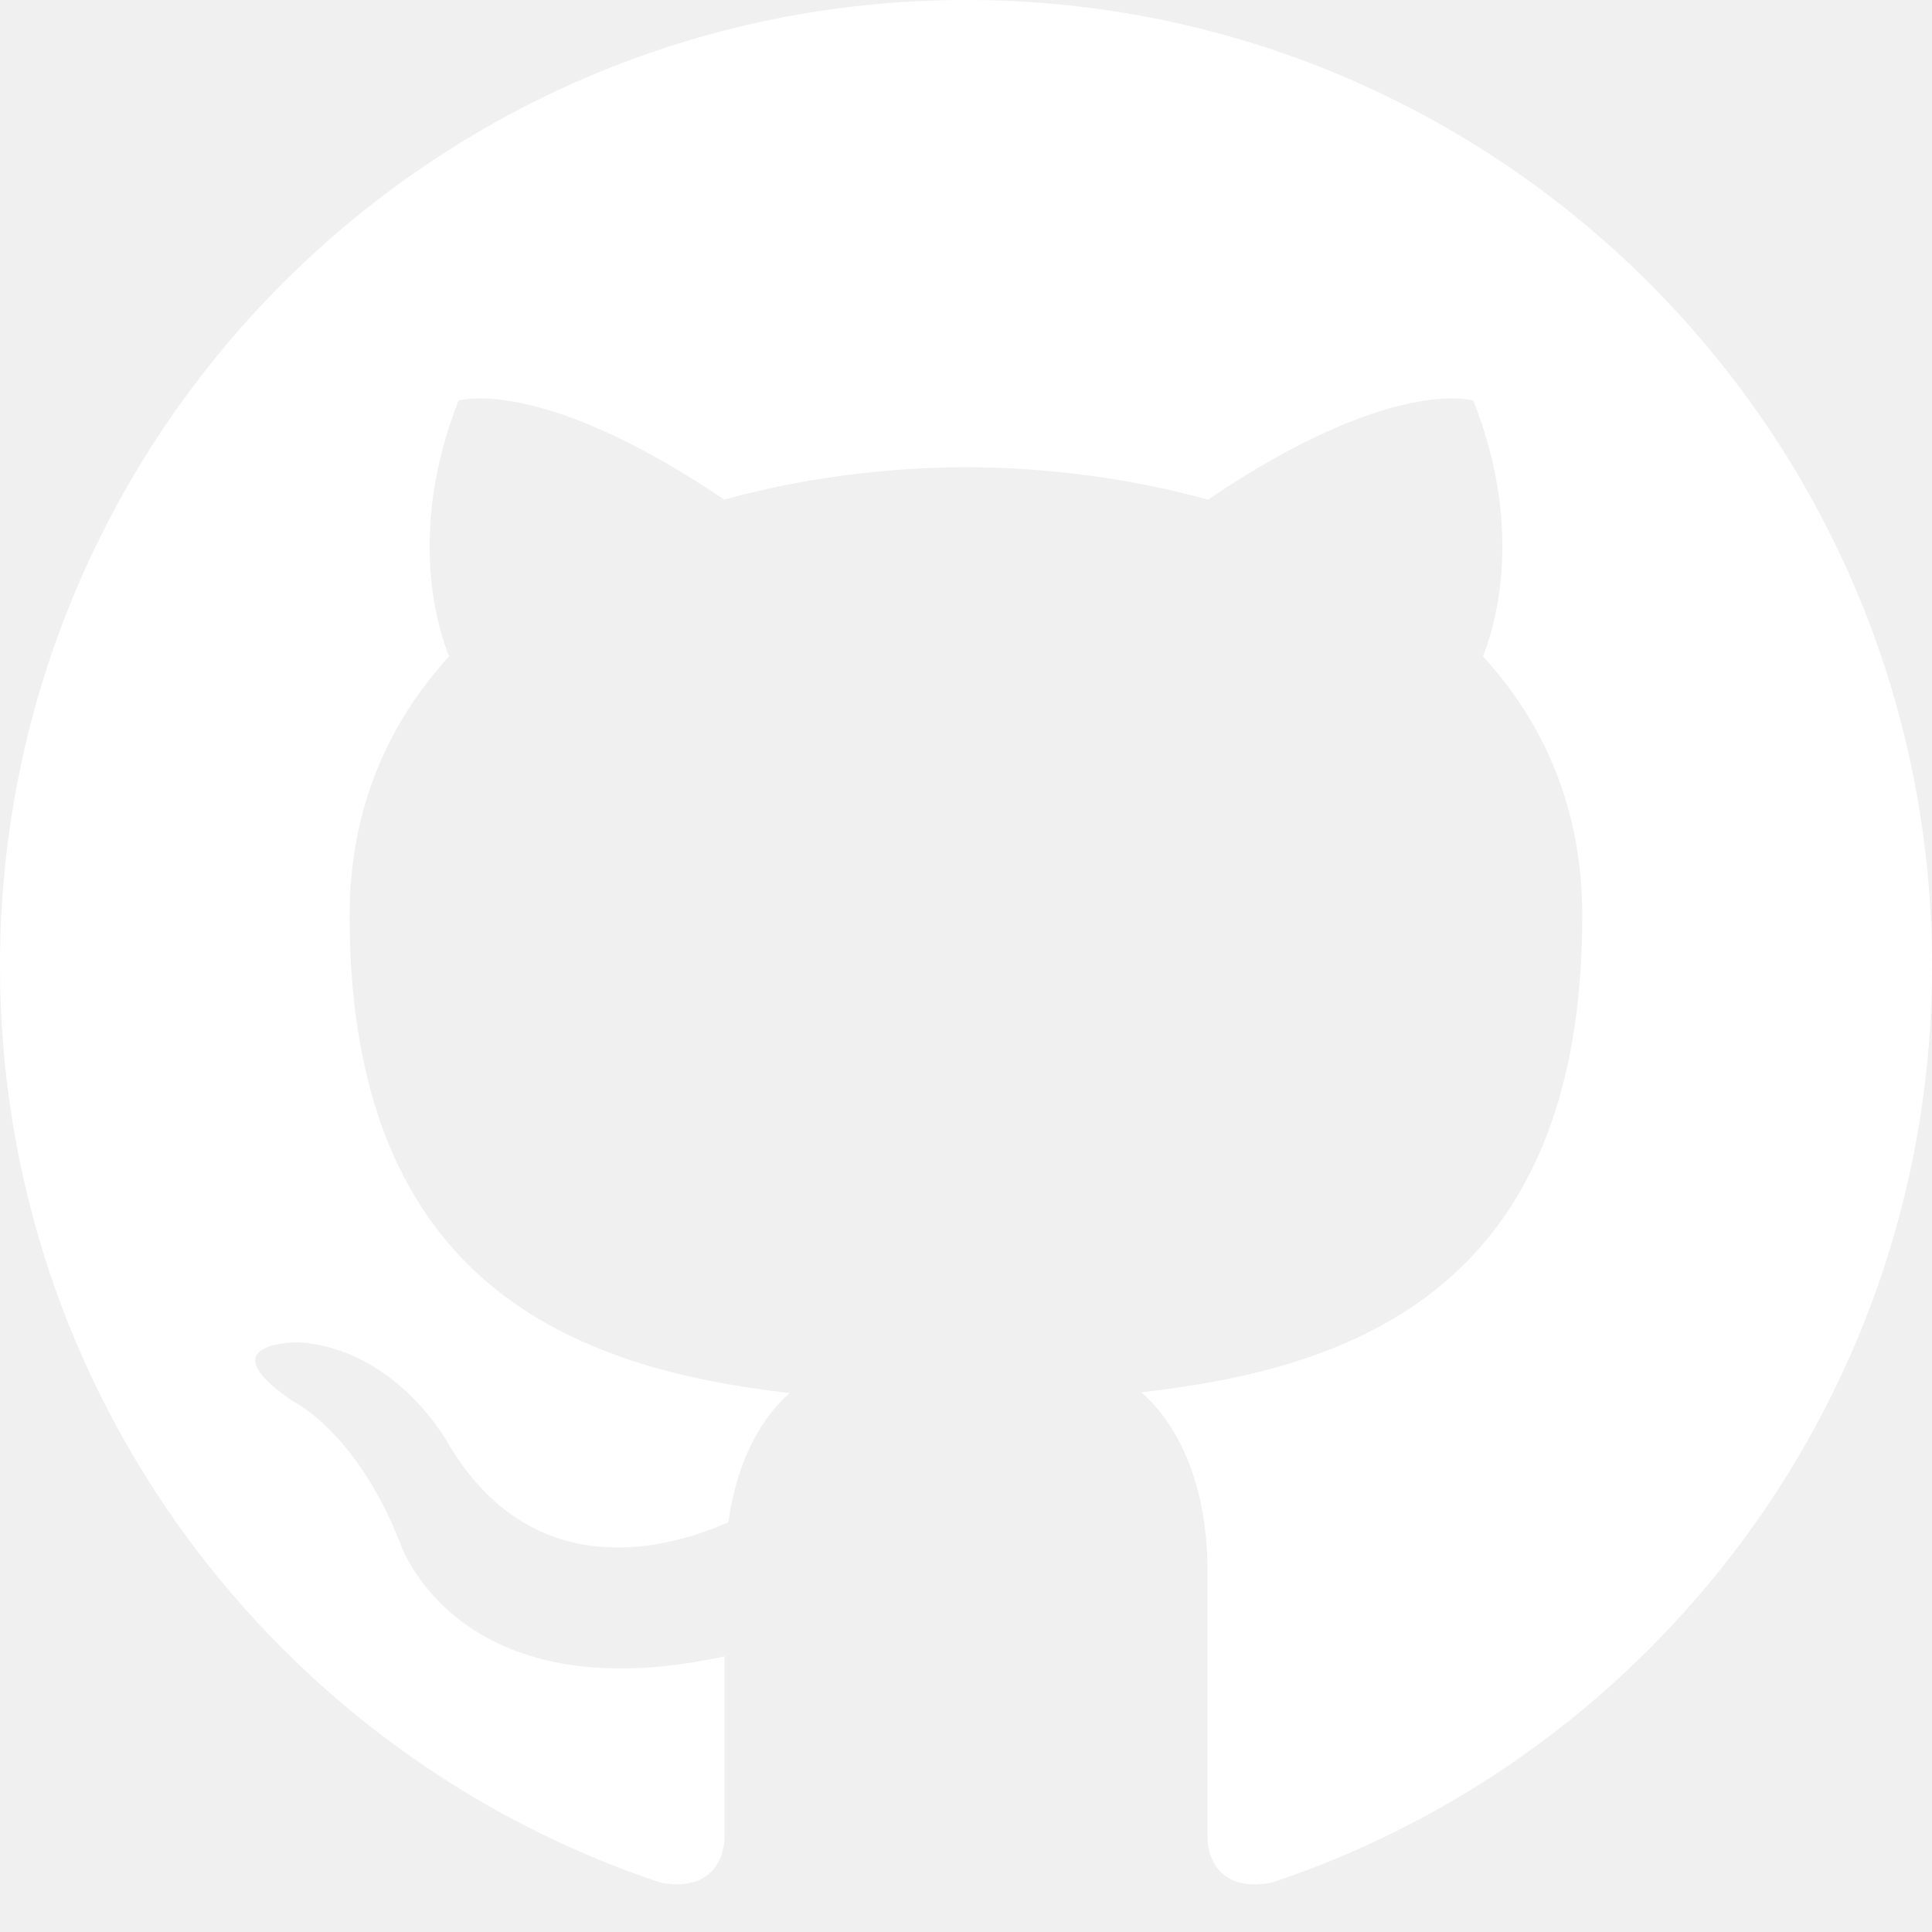
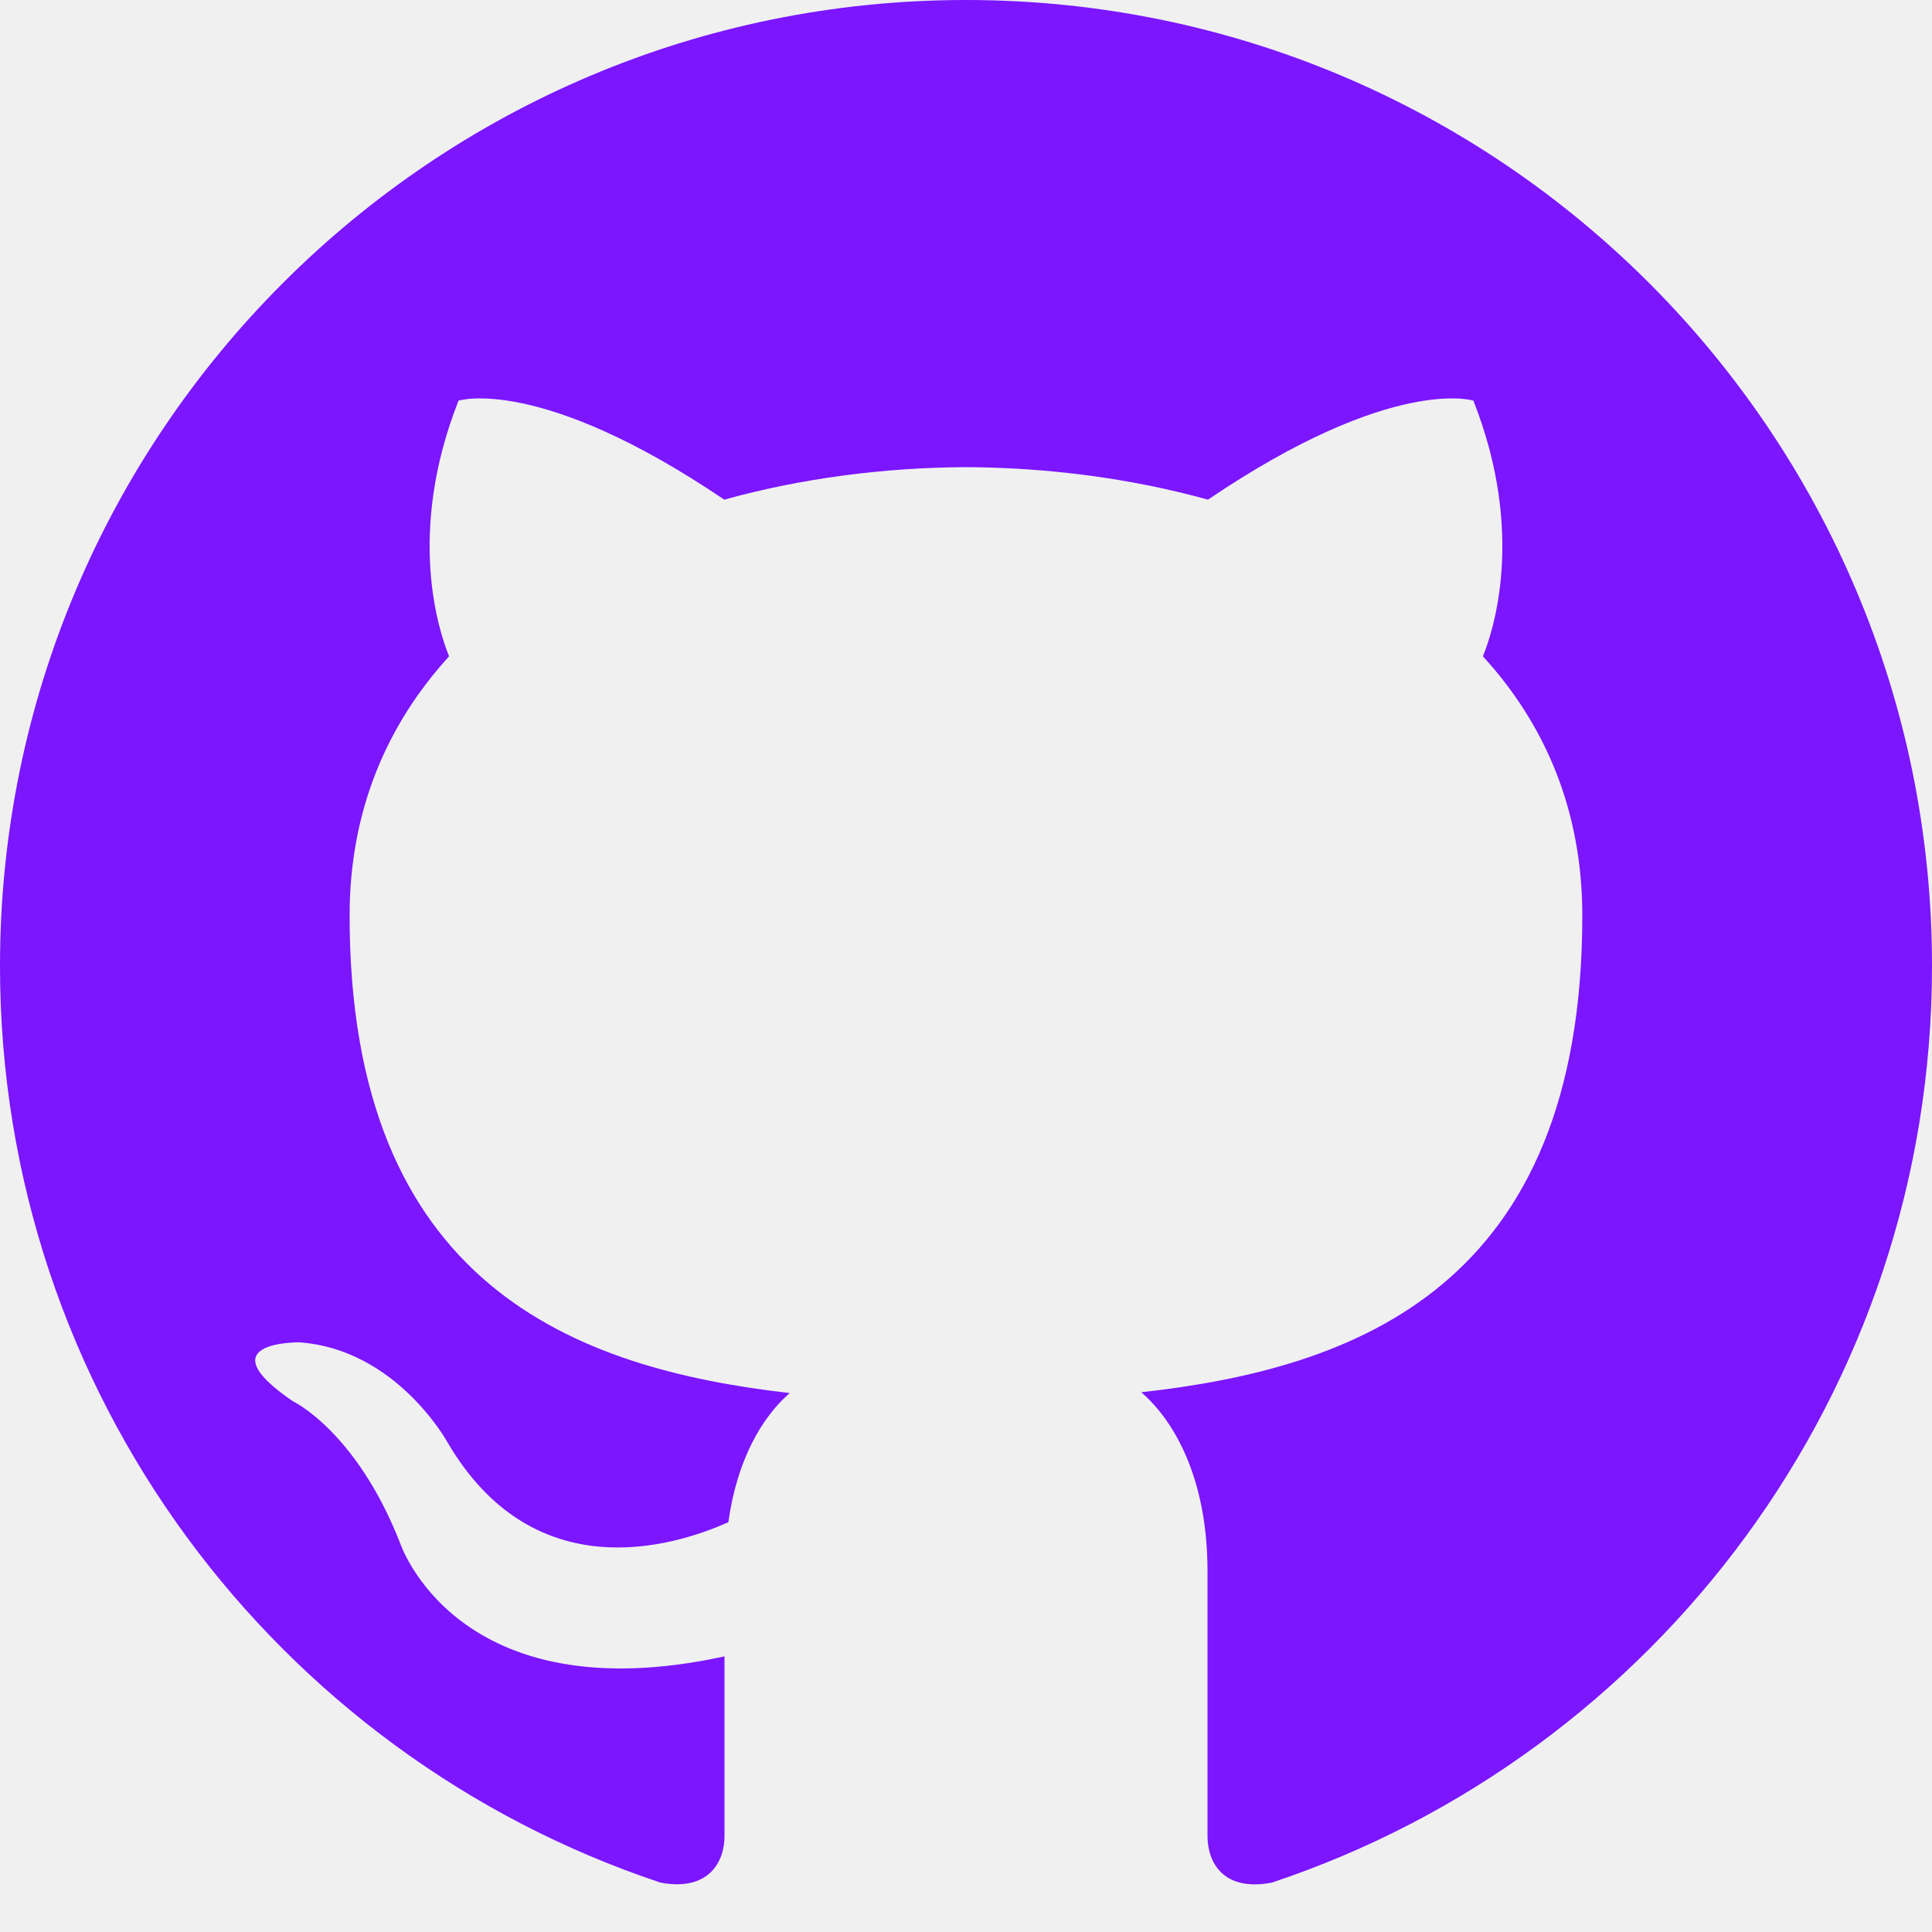
<svg xmlns="http://www.w3.org/2000/svg" width="24" height="24" viewBox="0 0 24 24">
-   <path fill="#ffffff" d="M12 0c-6.626 0-12 5.373-12 12 0 5.302 3.438 9.8 8.207 11.387.599.111.793-.261.793-.577v-2.234c-3.338.726-4.033-1.416-4.033-1.416-.546-1.387-1.333-1.756-1.333-1.756-1.089-.745.083-.729.083-.729 1.205.084 1.839 1.237 1.839 1.237 1.07 1.834 2.807 1.304 3.492.997.107-.775.418-1.305.762-1.604-2.665-.305-5.467-1.334-5.467-5.931 0-1.311.469-2.381 1.236-3.221-.124-.303-.535-1.524.117-3.176 0 0 1.008-.322 3.301 1.23.957-.266 1.983-.399 3.003-.404 1.02.005 2.047.138 3.006.404 2.291-1.552 3.297-1.23 3.297-1.23.653 1.653.242 2.874.118 3.176.77.84 1.235 1.911 1.235 3.221 0 4.609-2.807 5.624-5.479 5.921.43.372.823 1.102.823 2.222v3.293c0 .319.192.694.801.576 4.765-1.589 8.199-6.086 8.199-11.386 0-6.627-5.373-12-12-12z" />
+   <path fill="#7b16ff" d="M12 0c-6.626 0-12 5.373-12 12 0 5.302 3.438 9.8 8.207 11.387.599.111.793-.261.793-.577v-2.234c-3.338.726-4.033-1.416-4.033-1.416-.546-1.387-1.333-1.756-1.333-1.756-1.089-.745.083-.729.083-.729 1.205.084 1.839 1.237 1.839 1.237 1.07 1.834 2.807 1.304 3.492.997.107-.775.418-1.305.762-1.604-2.665-.305-5.467-1.334-5.467-5.931 0-1.311.469-2.381 1.236-3.221-.124-.303-.535-1.524.117-3.176 0 0 1.008-.322 3.301 1.23.957-.266 1.983-.399 3.003-.404 1.02.005 2.047.138 3.006.404 2.291-1.552 3.297-1.23 3.297-1.23.653 1.653.242 2.874.118 3.176.77.84 1.235 1.911 1.235 3.221 0 4.609-2.807 5.624-5.479 5.921.43.372.823 1.102.823 2.222v3.293c0 .319.192.694.801.576 4.765-1.589 8.199-6.086 8.199-11.386 0-6.627-5.373-12-12-12z" />
</svg>
